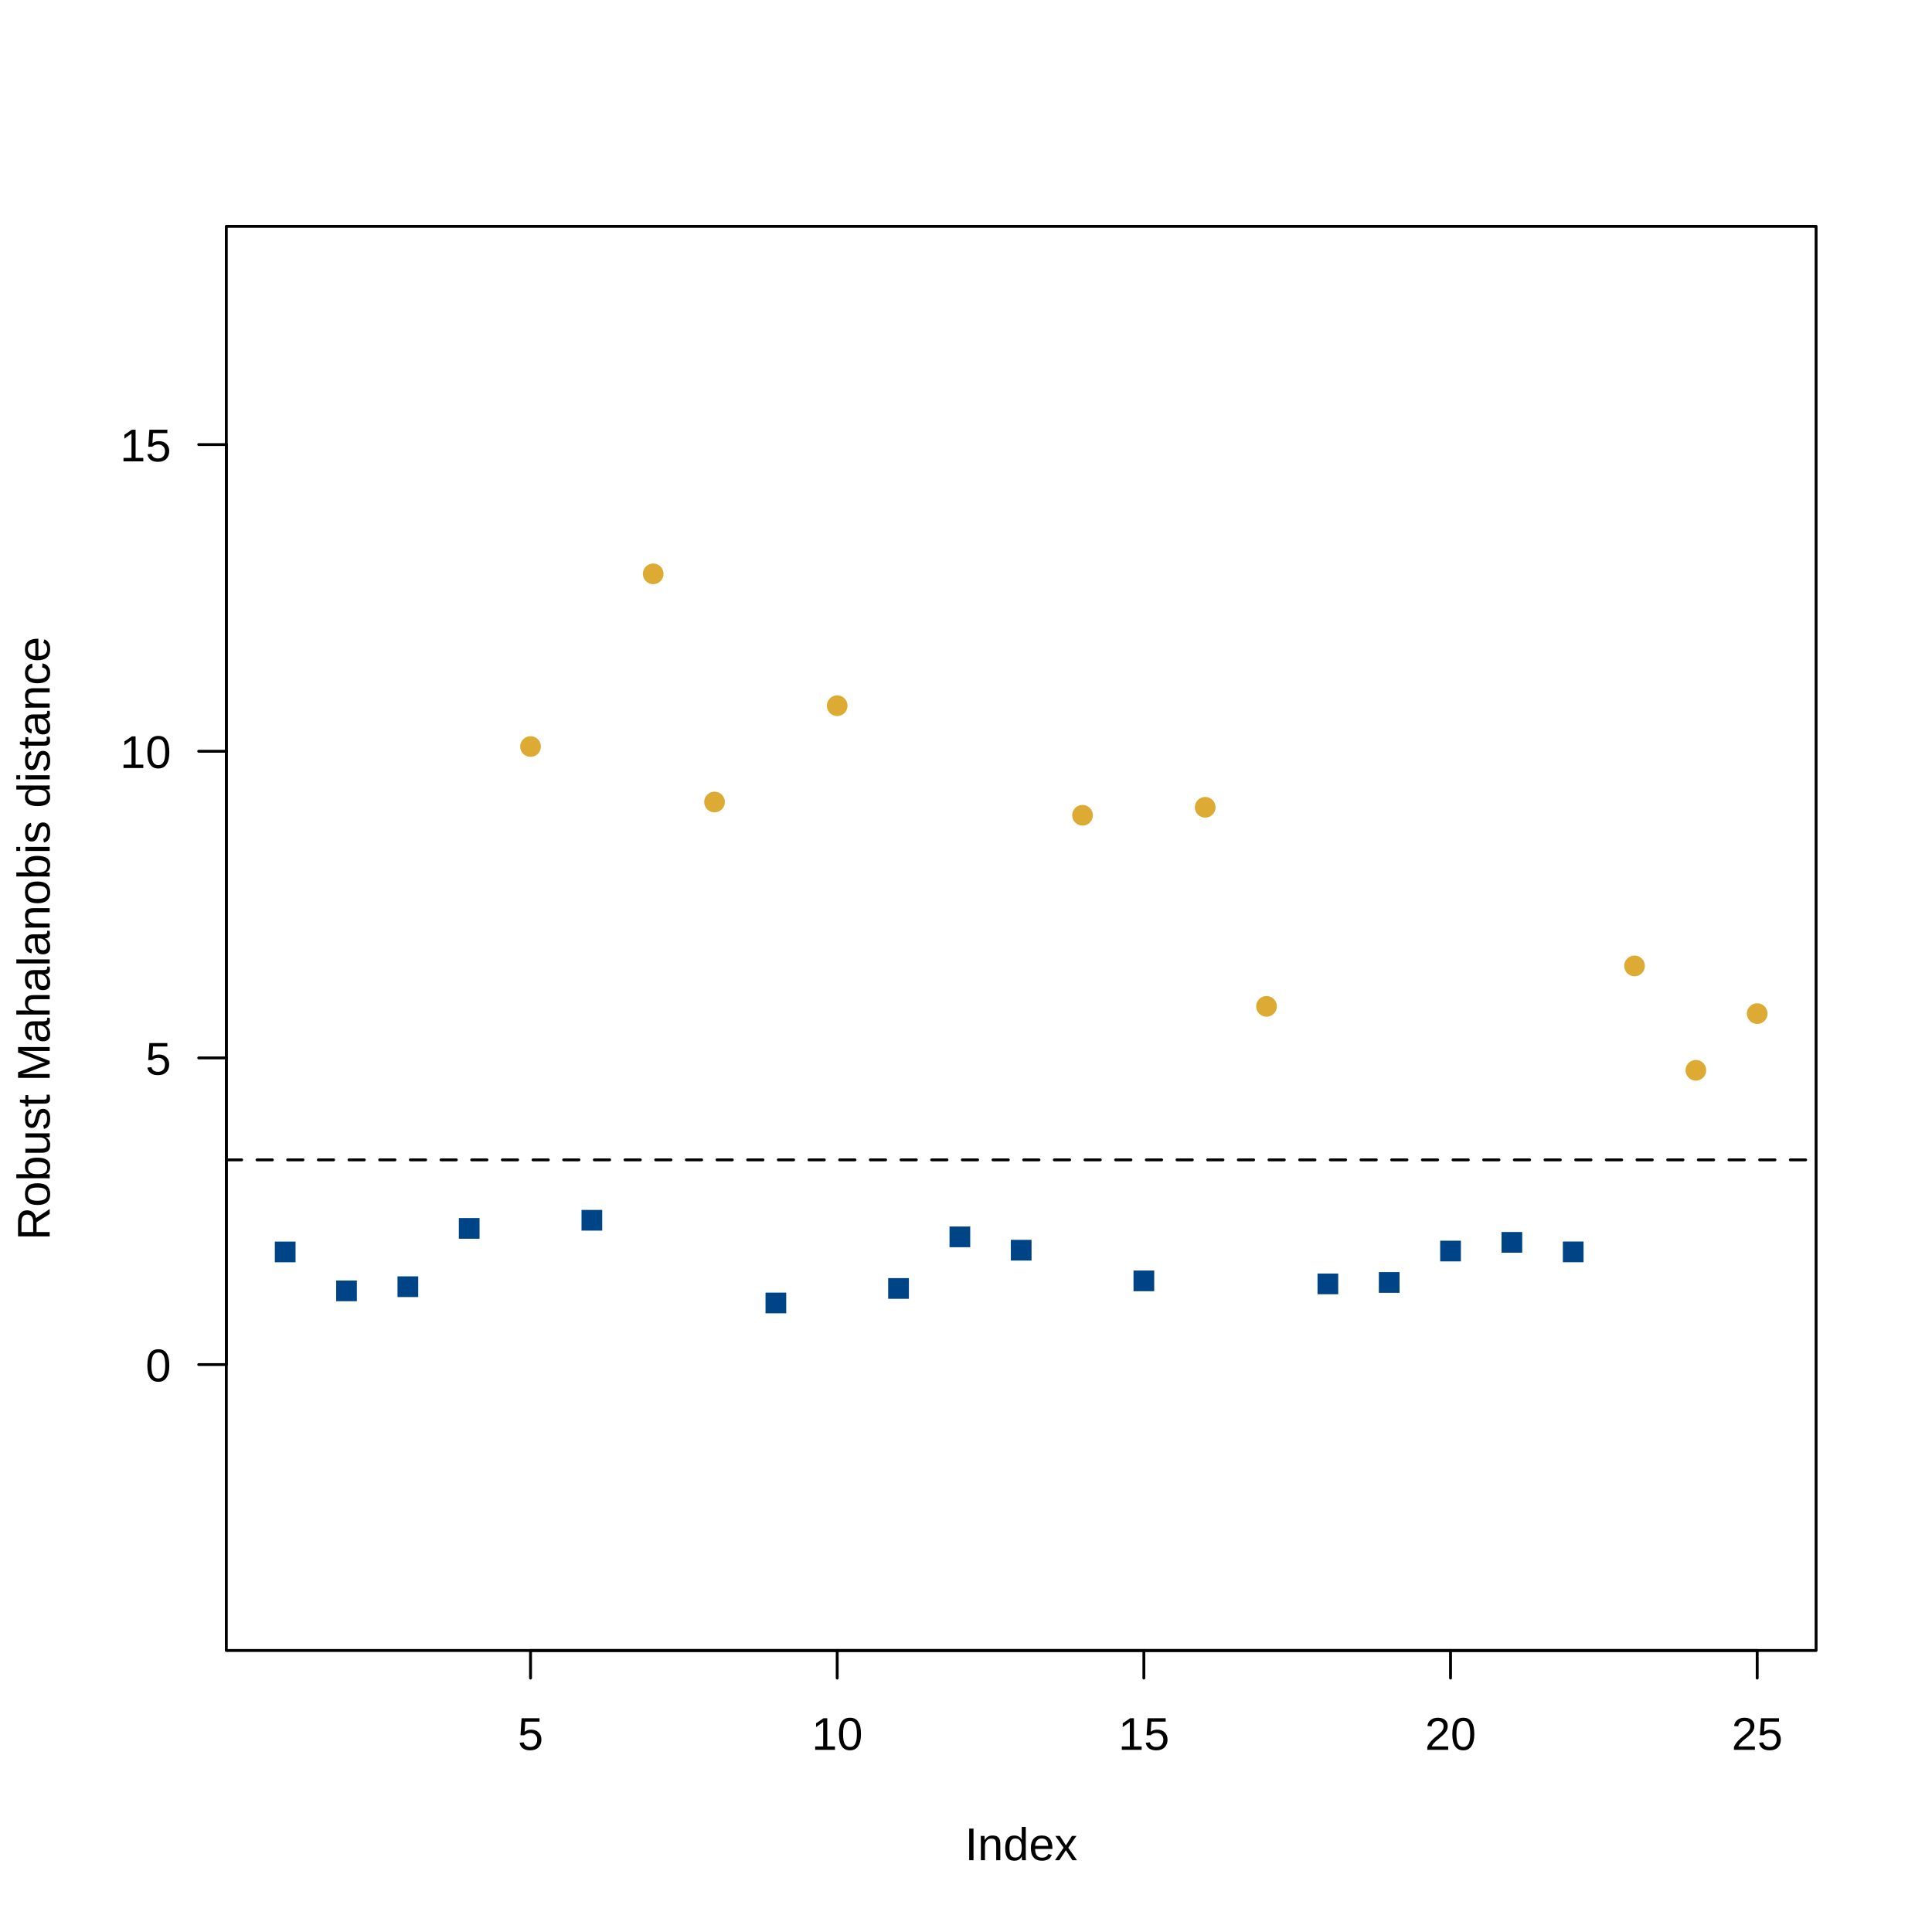
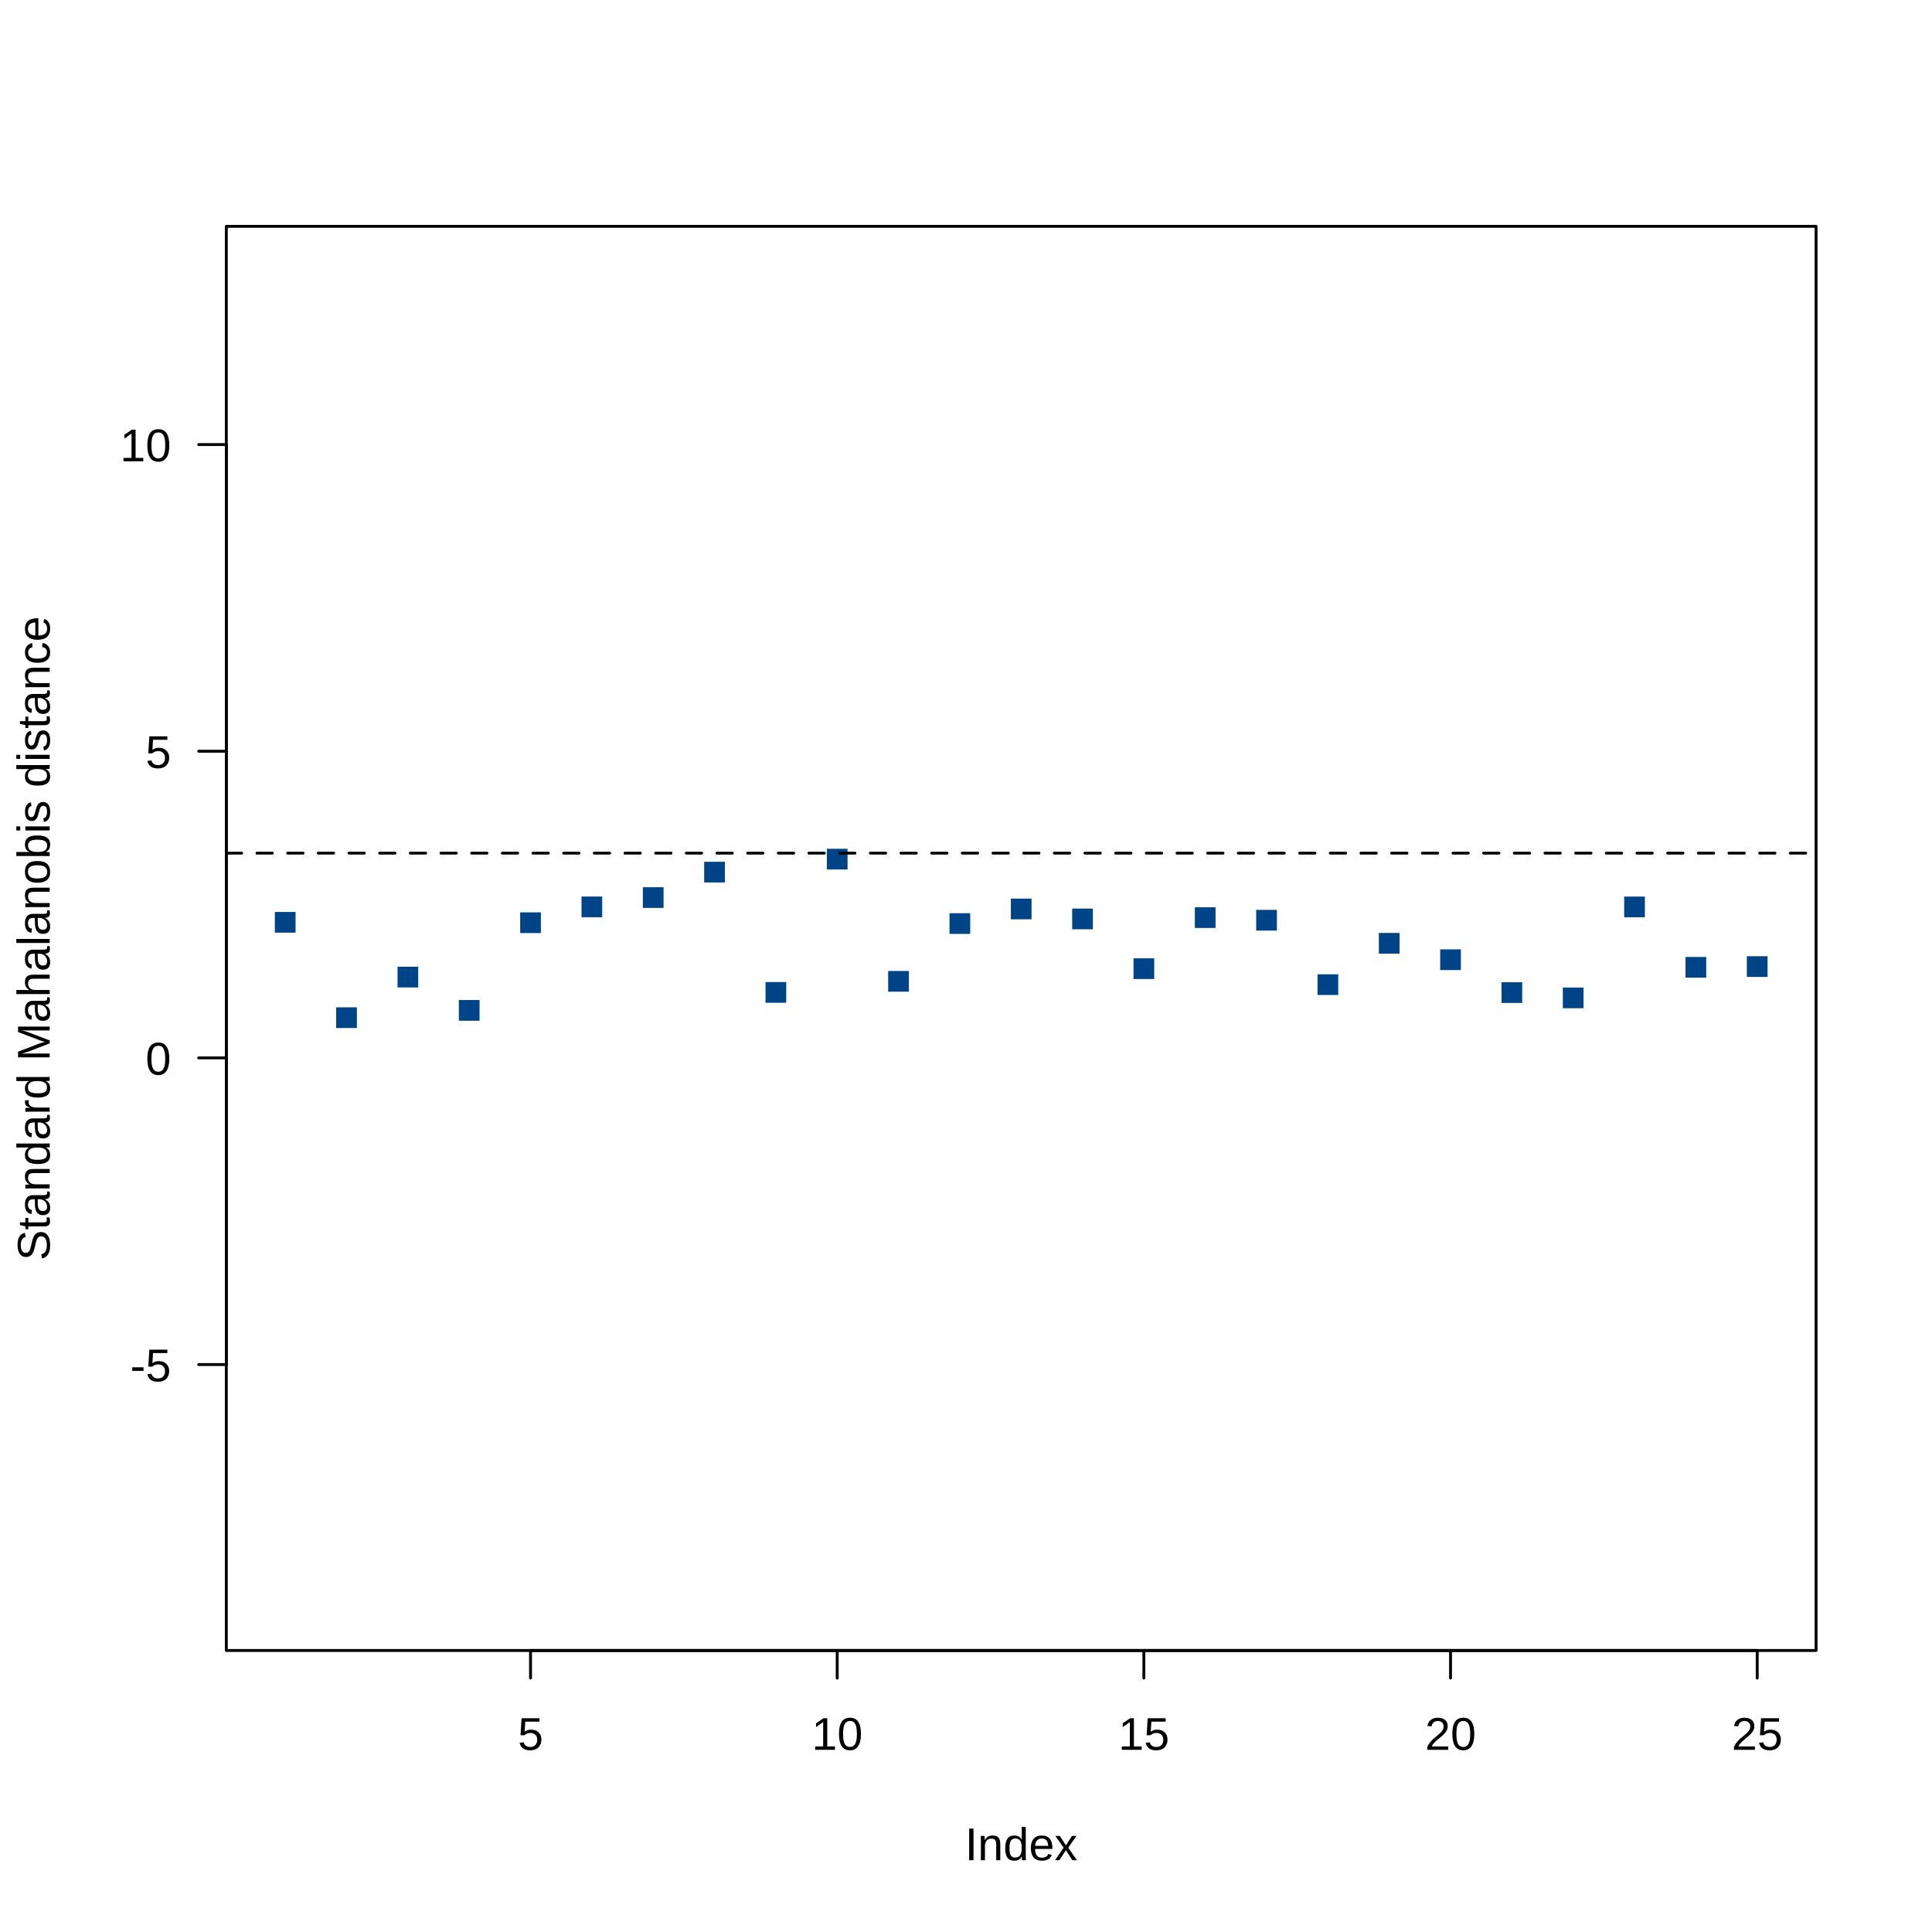
<svg xmlns="http://www.w3.org/2000/svg" class="svglite" width="504.00pt" height="504.00pt" viewBox="0 0 504.00 504.00">
  <defs>
    <style type="text/css">
    .svglite line, .svglite polyline, .svglite polygon, .svglite path, .svglite rect, .svglite circle {
      fill: none;
      stroke: #000000;
      stroke-linecap: round;
      stroke-linejoin: round;
      stroke-miterlimit: 10.00;
    }
    .svglite text {
      white-space: pre;
    }
  </style>
  </defs>
  <rect width="100%" height="100%" style="stroke: none; fill: #FFFFFF;" />
  <defs>
    <clipPath id="cpMC4wMHw1MDQuMDB8MC4wMHw1MDQuMDA=">
      <rect x="0.00" y="0.00" width="504.00" height="504.00" />
    </clipPath>
  </defs>
  <g clip-path="url(#cpMC4wMHw1MDQuMDB8MC4wMHw1MDQuMDA=)">
</g>
  <defs>
    <clipPath id="cpNTkuMDR8NDczLjc2fDU5LjA0fDQzMC41Ng==">
      <rect x="59.04" y="59.04" width="414.72" height="371.52" />
    </clipPath>
  </defs>
  <g clip-path="url(#cpNTkuMDR8NDczLjc2fDU5LjA0fDQzMC41Ng==)">
-     <polygon points="71.70,329.29 77.10,329.29 77.10,323.89 71.70,323.89 " style="stroke-width: 0.75; stroke: none; fill: #004488;" />
-     <polygon points="87.70,339.45 93.10,339.45 93.10,334.05 87.70,334.05 " style="stroke-width: 0.75; stroke: none; fill: #004488;" />
-     <polygon points="103.70,338.36 109.10,338.36 109.10,332.96 103.70,332.96 " style="stroke-width: 0.75; stroke: none; fill: #004488;" />
-     <polygon points="119.70,323.15 125.10,323.15 125.10,317.75 119.70,317.75 " style="stroke-width: 0.75; stroke: none; fill: #004488;" />
-     <circle cx="138.40" cy="194.75" r="2.70" style="stroke-width: 0.75; stroke: none; fill: #DDAA33;" />
-     <polygon points="151.70,321.03 157.10,321.03 157.10,315.63 151.70,315.63 " style="stroke-width: 0.75; stroke: none; fill: #004488;" />
-     <circle cx="170.40" cy="149.70" r="2.70" style="stroke-width: 0.75; stroke: none; fill: #DDAA33;" />
-     <circle cx="186.40" cy="209.22" r="2.70" style="stroke-width: 0.75; stroke: none; fill: #DDAA33;" />
-     <polygon points="199.70,342.60 205.10,342.60 205.10,337.20 199.70,337.20 " style="stroke-width: 0.75; stroke: none; fill: #004488;" />
-     <circle cx="218.40" cy="184.10" r="2.70" style="stroke-width: 0.75; stroke: none; fill: #DDAA33;" />
-     <polygon points="231.70,338.82 237.10,338.82 237.10,333.42 231.70,333.42 " style="stroke-width: 0.75; stroke: none; fill: #004488;" />
-     <polygon points="247.70,325.36 253.10,325.36 253.10,319.96 247.70,319.96 " style="stroke-width: 0.75; stroke: none; fill: #004488;" />
-     <polygon points="263.70,328.84 269.10,328.84 269.10,323.44 263.70,323.44 " style="stroke-width: 0.75; stroke: none; fill: #004488;" />
-     <circle cx="282.40" cy="212.68" r="2.70" style="stroke-width: 0.75; stroke: none; fill: #DDAA33;" />
-     <polygon points="295.70,336.84 301.10,336.84 301.10,331.44 295.70,331.44 " style="stroke-width: 0.75; stroke: none; fill: #004488;" />
-     <circle cx="314.40" cy="210.60" r="2.70" style="stroke-width: 0.75; stroke: none; fill: #DDAA33;" />
-     <circle cx="330.40" cy="262.53" r="2.70" style="stroke-width: 0.75; stroke: none; fill: #DDAA33;" />
-     <polygon points="343.70,337.63 349.10,337.63 349.10,332.23 343.70,332.23 " style="stroke-width: 0.75; stroke: none; fill: #004488;" />
-     <polygon points="359.70,337.25 365.10,337.25 365.10,331.85 359.70,331.85 " style="stroke-width: 0.75; stroke: none; fill: #004488;" />
-     <polygon points="375.70,329.06 381.10,329.06 381.10,323.66 375.70,323.66 " style="stroke-width: 0.75; stroke: none; fill: #004488;" />
-     <polygon points="391.70,326.79 397.10,326.79 397.10,321.39 391.70,321.39 " style="stroke-width: 0.75; stroke: none; fill: #004488;" />
-     <polygon points="407.70,329.28 413.10,329.28 413.10,323.88 407.70,323.88 " style="stroke-width: 0.75; stroke: none; fill: #004488;" />
-     <circle cx="426.40" cy="251.98" r="2.70" style="stroke-width: 0.75; stroke: none; fill: #DDAA33;" />
-     <circle cx="442.40" cy="279.21" r="2.70" style="stroke-width: 0.75; stroke: none; fill: #DDAA33;" />
-     <circle cx="458.40" cy="264.42" r="2.70" style="stroke-width: 0.75; stroke: none; fill: #DDAA33;" />
-     <line x1="59.04" y1="302.57" x2="473.76" y2="302.57" style="stroke-width: 0.75; stroke-dasharray: 4.00,4.00;" />
+     <polygon points="71.70,243.30 77.10,243.30 77.10,237.90 71.70,237.90 " style="stroke-width: 0.75; stroke: none; fill: #004488;" />
+     <polygon points="87.70,268.18 93.10,268.18 93.10,262.78 87.70,262.78 " style="stroke-width: 0.75; stroke: none; fill: #004488;" />
+     <polygon points="103.70,257.59 109.10,257.59 109.10,252.19 103.70,252.19 " style="stroke-width: 0.75; stroke: none; fill: #004488;" />
+     <polygon points="119.70,266.28 125.10,266.28 125.10,260.88 119.70,260.88 " style="stroke-width: 0.75; stroke: none; fill: #004488;" />
+     <polygon points="135.70,243.41 141.10,243.41 141.10,238.01 135.70,238.01 " style="stroke-width: 0.75; stroke: none; fill: #004488;" />
+     <polygon points="151.70,239.28 157.10,239.28 157.10,233.88 151.70,233.88 " style="stroke-width: 0.75; stroke: none; fill: #004488;" />
+     <polygon points="167.70,236.85 173.10,236.85 173.10,231.45 167.70,231.45 " style="stroke-width: 0.75; stroke: none; fill: #004488;" />
+     <polygon points="183.70,230.21 189.10,230.21 189.10,224.81 183.70,224.81 " style="stroke-width: 0.75; stroke: none; fill: #004488;" />
+     <polygon points="199.70,261.59 205.10,261.59 205.10,256.19 199.70,256.19 " style="stroke-width: 0.75; stroke: none; fill: #004488;" />
+     <polygon points="215.70,226.82 221.10,226.82 221.10,221.42 215.70,221.42 " style="stroke-width: 0.75; stroke: none; fill: #004488;" />
+     <polygon points="231.70,258.70 237.10,258.70 237.10,253.30 231.70,253.30 " style="stroke-width: 0.75; stroke: none; fill: #004488;" />
+     <polygon points="247.70,243.63 253.10,243.63 253.10,238.23 247.70,238.23 " style="stroke-width: 0.75; stroke: none; fill: #004488;" />
+     <polygon points="263.70,239.82 269.10,239.82 269.10,234.42 263.70,234.42 " style="stroke-width: 0.75; stroke: none; fill: #004488;" />
+     <polygon points="279.70,242.42 285.10,242.42 285.10,237.02 279.70,237.02 " style="stroke-width: 0.75; stroke: none; fill: #004488;" />
+     <polygon points="295.70,255.40 301.10,255.40 301.10,250.00 295.70,250.00 " style="stroke-width: 0.75; stroke: none; fill: #004488;" />
+     <polygon points="311.70,242.08 317.10,242.08 317.10,236.68 311.70,236.68 " style="stroke-width: 0.75; stroke: none; fill: #004488;" />
+     <polygon points="327.70,242.76 333.10,242.76 333.10,237.36 327.70,237.36 " style="stroke-width: 0.75; stroke: none; fill: #004488;" />
+     <polygon points="343.70,259.56 349.10,259.56 349.10,254.16 343.70,254.16 " style="stroke-width: 0.75; stroke: none; fill: #004488;" />
+     <polygon points="359.70,248.78 365.10,248.78 365.10,243.38 359.70,243.38 " style="stroke-width: 0.75; stroke: none; fill: #004488;" />
+     <polygon points="375.70,253.06 381.10,253.06 381.10,247.66 375.70,247.66 " style="stroke-width: 0.75; stroke: none; fill: #004488;" />
+     <polygon points="391.70,261.64 397.10,261.64 397.10,256.24 391.70,256.24 " style="stroke-width: 0.75; stroke: none; fill: #004488;" />
+     <polygon points="407.70,263.02 413.10,263.02 413.10,257.62 407.70,257.62 " style="stroke-width: 0.75; stroke: none; fill: #004488;" />
+     <polygon points="423.70,239.29 429.10,239.29 429.10,233.89 423.70,233.89 " style="stroke-width: 0.75; stroke: none; fill: #004488;" />
+     <polygon points="439.70,255.04 445.10,255.04 445.10,249.64 439.70,249.64 " style="stroke-width: 0.75; stroke: none; fill: #004488;" />
+     <polygon points="455.70,254.85 461.10,254.85 461.10,249.45 455.70,249.45 " style="stroke-width: 0.75; stroke: none; fill: #004488;" />
+     <line x1="59.04" y1="222.56" x2="473.76" y2="222.56" style="stroke-width: 0.75; stroke-dasharray: 4.00,4.00;" />
  </g>
  <g clip-path="url(#cpMC4wMHw1MDQuMDB8MC4wMHw1MDQuMDA=)">
    <line x1="138.40" y1="430.56" x2="458.40" y2="430.56" style="stroke-width: 0.75;" />
    <line x1="138.40" y1="430.56" x2="138.40" y2="437.76" style="stroke-width: 0.75;" />
    <line x1="218.40" y1="430.56" x2="218.40" y2="437.76" style="stroke-width: 0.75;" />
    <line x1="298.40" y1="430.56" x2="298.40" y2="437.76" style="stroke-width: 0.75;" />
    <line x1="378.40" y1="430.56" x2="378.40" y2="437.76" style="stroke-width: 0.75;" />
    <line x1="458.40" y1="430.56" x2="458.40" y2="437.76" style="stroke-width: 0.75;" />
    <text x="138.40" y="456.48" text-anchor="middle" style="font-size: 12.00px; font-family: &quot;Arial&quot;;" textLength="7.64px" lengthAdjust="spacingAndGlyphs">5</text>
    <text x="218.40" y="456.48" text-anchor="middle" style="font-size: 12.00px; font-family: &quot;Arial&quot;;" textLength="15.28px" lengthAdjust="spacingAndGlyphs">10</text>
    <text x="298.40" y="456.48" text-anchor="middle" style="font-size: 12.00px; font-family: &quot;Arial&quot;;" textLength="15.28px" lengthAdjust="spacingAndGlyphs">15</text>
    <text x="378.40" y="456.48" text-anchor="middle" style="font-size: 12.00px; font-family: &quot;Arial&quot;;" textLength="15.28px" lengthAdjust="spacingAndGlyphs">20</text>
    <text x="458.40" y="456.48" text-anchor="middle" style="font-size: 12.00px; font-family: &quot;Arial&quot;;" textLength="15.28px" lengthAdjust="spacingAndGlyphs">25</text>
-     <line x1="59.04" y1="355.98" x2="59.04" y2="115.98" style="stroke-width: 0.75;" />
-     <line x1="59.04" y1="355.98" x2="51.84" y2="355.98" style="stroke-width: 0.75;" />
-     <line x1="59.04" y1="275.98" x2="51.84" y2="275.98" style="stroke-width: 0.75;" />
-     <line x1="59.04" y1="195.98" x2="51.84" y2="195.98" style="stroke-width: 0.75;" />
-     <line x1="59.04" y1="115.98" x2="51.84" y2="115.98" style="stroke-width: 0.75;" />
-     <text x="44.64" y="360.35" text-anchor="end" style="font-size: 12.00px; font-family: &quot;Arial&quot;;" textLength="7.64px" lengthAdjust="spacingAndGlyphs">0</text>
-     <text x="44.64" y="280.35" text-anchor="end" style="font-size: 12.00px; font-family: &quot;Arial&quot;;" textLength="7.64px" lengthAdjust="spacingAndGlyphs">5</text>
-     <text x="44.64" y="200.35" text-anchor="end" style="font-size: 12.00px; font-family: &quot;Arial&quot;;" textLength="15.28px" lengthAdjust="spacingAndGlyphs">10</text>
-     <text x="44.64" y="120.35" text-anchor="end" style="font-size: 12.00px; font-family: &quot;Arial&quot;;" textLength="15.28px" lengthAdjust="spacingAndGlyphs">15</text>
+     <line x1="59.04" y1="355.97" x2="59.04" y2="115.97" style="stroke-width: 0.75;" />
+     <line x1="59.04" y1="355.97" x2="51.84" y2="355.97" style="stroke-width: 0.75;" />
+     <line x1="59.04" y1="275.97" x2="51.84" y2="275.97" style="stroke-width: 0.75;" />
+     <line x1="59.04" y1="195.97" x2="51.84" y2="195.97" style="stroke-width: 0.75;" />
+     <line x1="59.04" y1="115.97" x2="51.84" y2="115.97" style="stroke-width: 0.75;" />
+     <text x="44.64" y="360.34" text-anchor="end" style="font-size: 12.00px; font-family: &quot;Arial&quot;;" textLength="11.97px" lengthAdjust="spacingAndGlyphs">-5</text>
+     <text x="44.64" y="280.34" text-anchor="end" style="font-size: 12.00px; font-family: &quot;Arial&quot;;" textLength="7.64px" lengthAdjust="spacingAndGlyphs">0</text>
+     <text x="44.64" y="200.34" text-anchor="end" style="font-size: 12.00px; font-family: &quot;Arial&quot;;" textLength="7.64px" lengthAdjust="spacingAndGlyphs">5</text>
+     <text x="44.64" y="120.34" text-anchor="end" style="font-size: 12.00px; font-family: &quot;Arial&quot;;" textLength="15.28px" lengthAdjust="spacingAndGlyphs">10</text>
    <polygon points="59.04,430.56 473.76,430.56 473.76,59.04 59.04,59.04 " style="stroke-width: 0.75;" />
    <text x="266.40" y="485.28" text-anchor="middle" style="font-size: 12.00px; font-family: &quot;Arial&quot;;" textLength="33.06px" lengthAdjust="spacingAndGlyphs">Index</text>
-     <text transform="translate(12.96,244.80) rotate(-90)" text-anchor="middle" style="font-size: 12.00px; font-family: &quot;Arial&quot;;" textLength="175.38px" lengthAdjust="spacingAndGlyphs">Robust Mahalanobis distance</text>
+     <text transform="translate(12.96,244.80) rotate(-90)" text-anchor="middle" style="font-size: 12.00px; font-family: &quot;Arial&quot;;" textLength="188.65px" lengthAdjust="spacingAndGlyphs">Standard Mahalanobis distance</text>
  </g>
</svg>
